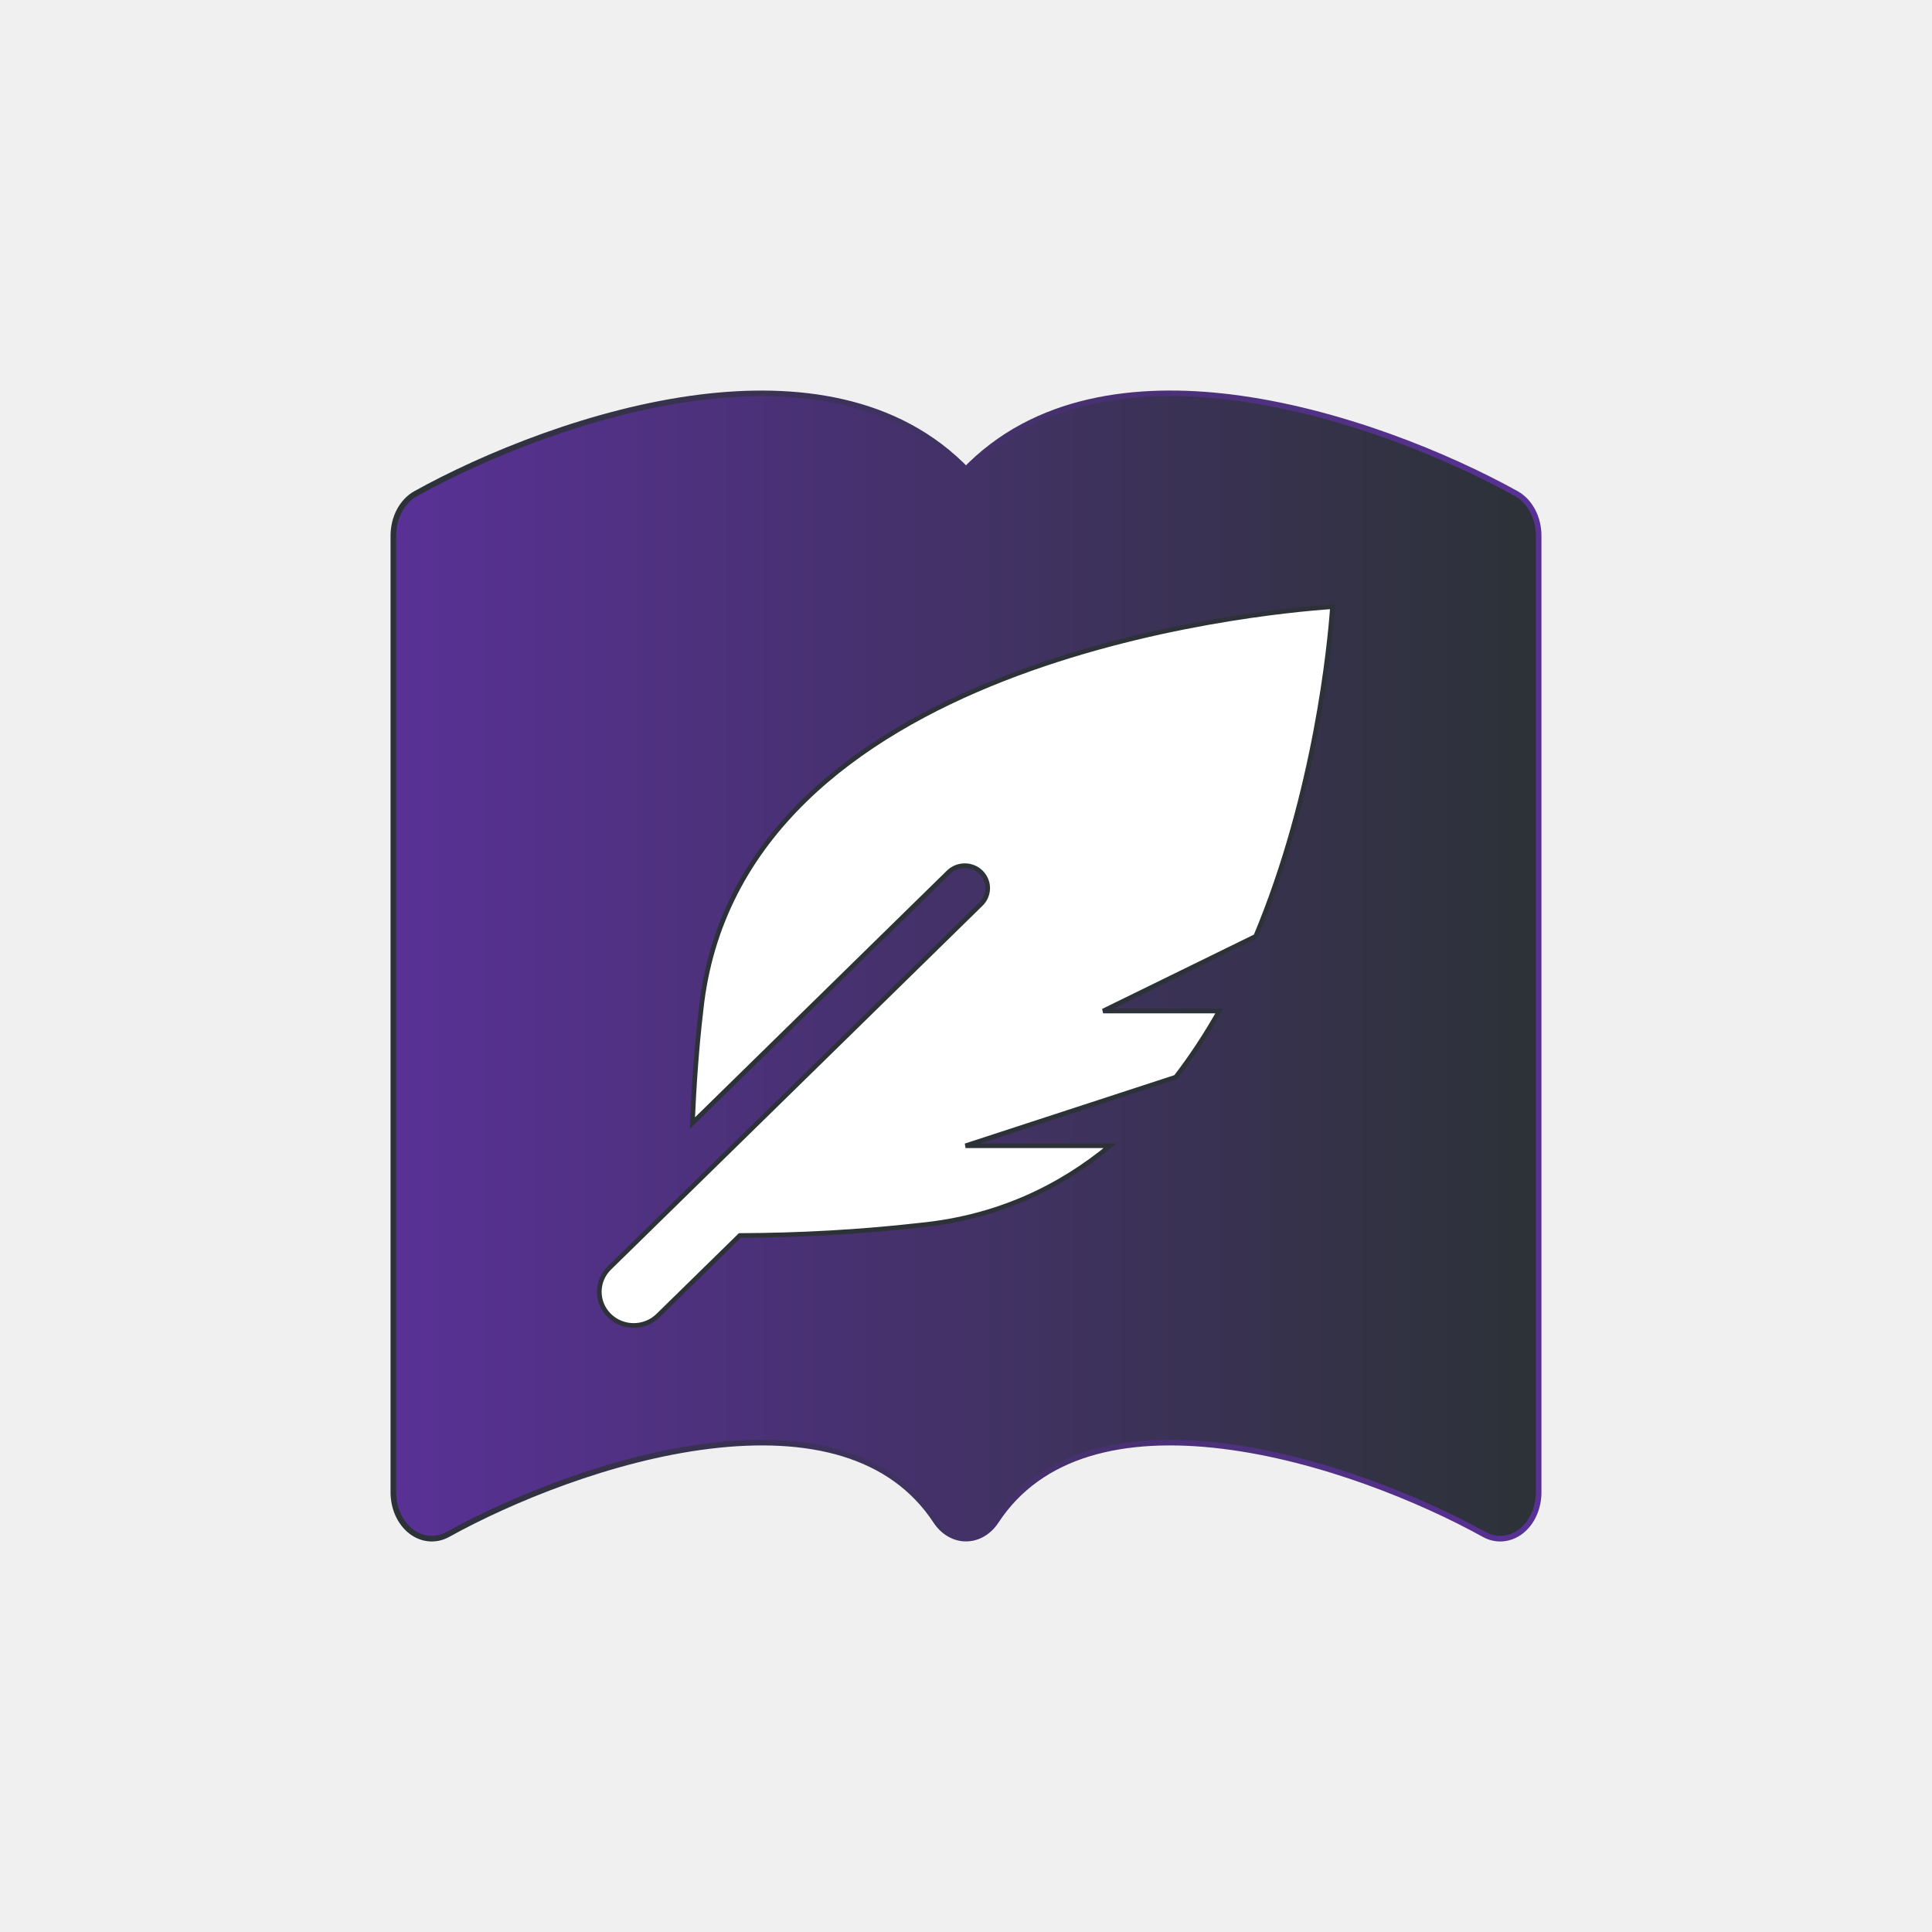
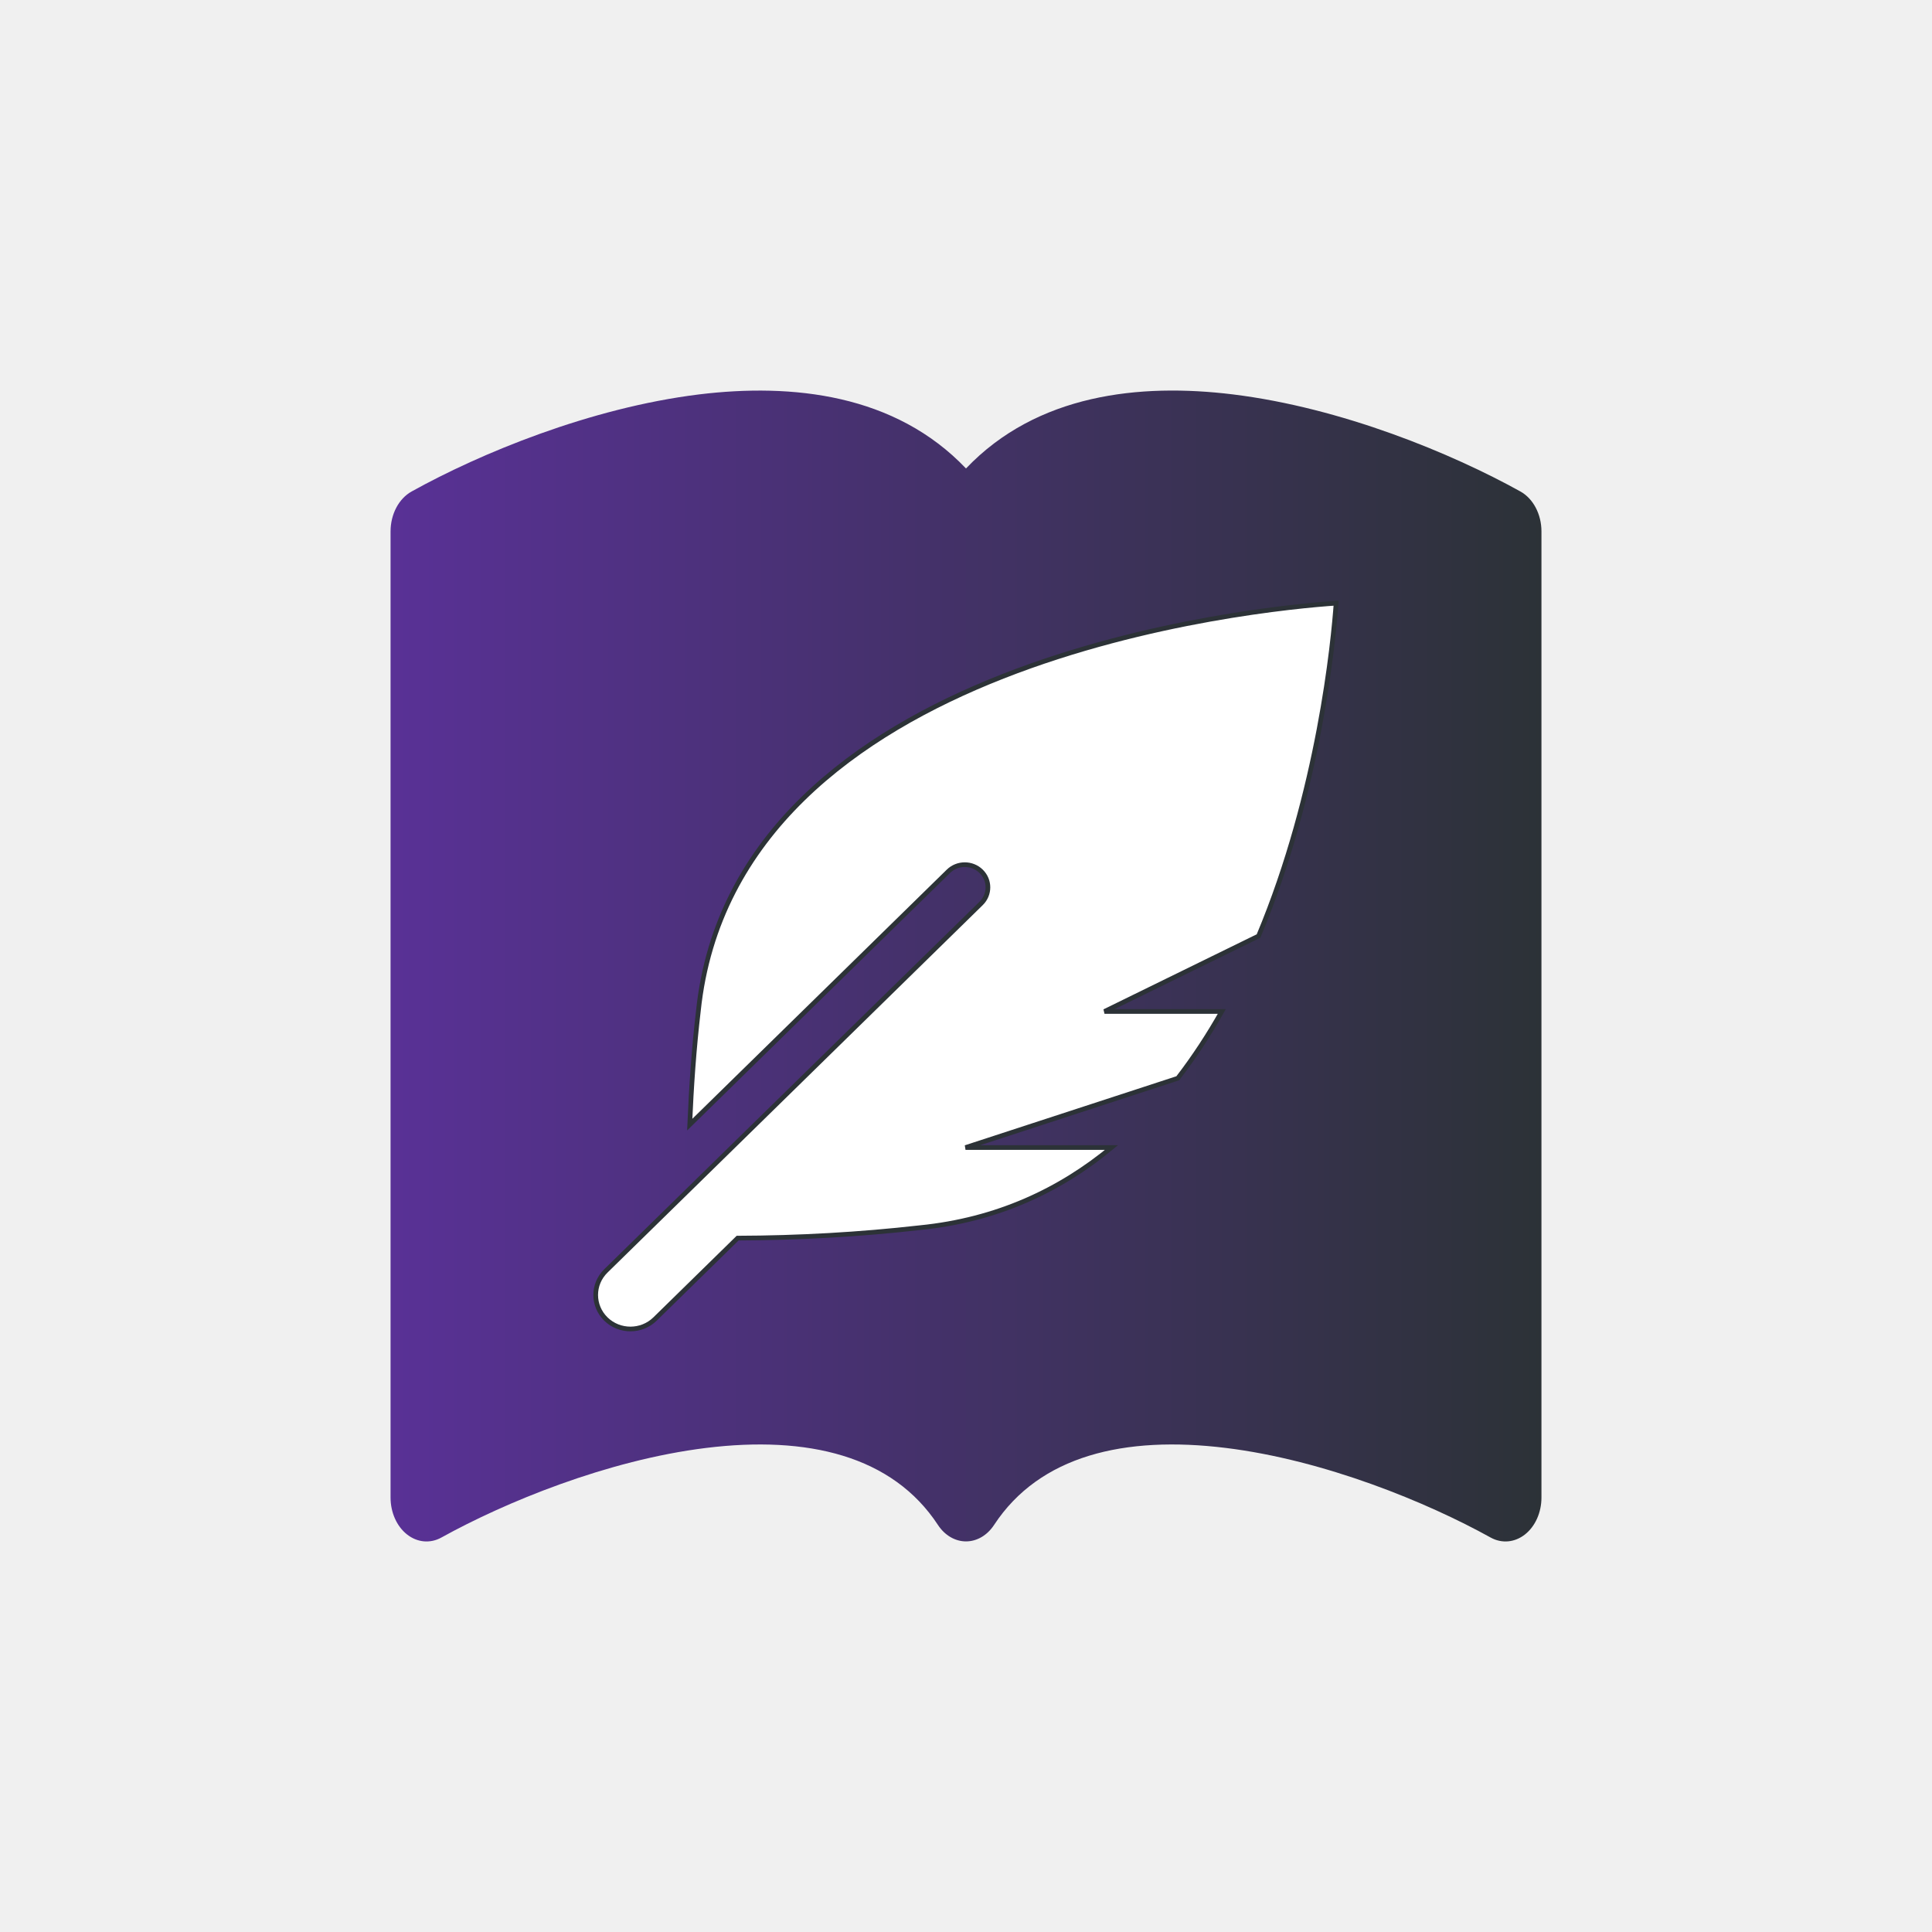
<svg xmlns="http://www.w3.org/2000/svg" xmlns:xlink="http://www.w3.org/1999/xlink" id="svg8" version="1.1" viewBox="0 0 135.467 135.467" height="512" width="512" xml:space="preserve">
  <defs id="defs2">
-     <linearGradient id="linearGradient3652">
-       <stop style="stop-color:#2c3237;stop-opacity:1" offset="0" id="stop3648" />
-       <stop style="stop-color:#593196;stop-opacity:1" offset="1" id="stop3650" />
-     </linearGradient>
    <linearGradient id="linearGradient997">
      <stop style="stop-color:#593196;stop-opacity:1;" offset="0" id="stop993" />
      <stop style="stop-color:#2c3237;stop-opacity:1" offset="1" id="stop995" />
    </linearGradient>
    <linearGradient id="linearGradient985-6">
      <stop style="stop-color:#ffffff;stop-opacity:1;" offset="0" id="stop981" />
      <stop style="stop-color:#ffffff;stop-opacity:0;" offset="1" id="stop983" />
    </linearGradient>
    <clipPath id="clipPath958" clipPathUnits="userSpaceOnUse">
      <path id="path956" d="M 0,0 H 10 V 10 H 0 Z" />
    </clipPath>
-     <linearGradient xlink:href="#linearGradient997" id="linearGradient1001" gradientUnits="userSpaceOnUse" x1="0" y1="7.448" x2="16" y2="7.448" gradientTransform="matrix(8.384004,0,0,10.23727,0.66129,-8.510782)" />
-     <linearGradient xlink:href="#linearGradient3652" id="linearGradient3654" x1="5.1727511e-11" y1="67.733" x2="135.467" y2="67.733" gradientUnits="userSpaceOnUse" />
+     <linearGradient xlink:href="#linearGradient997" id="linearGradient1001" gradientUnits="userSpaceOnUse" x1="0" y1="7.448" x2="16" y2="7.448" gradientTransform="matrix(4.994375,0,0,6.098368,27.77833,22.3145)" />
  </defs>
  <g id="layer1">
-     <g id="g952" transform="matrix(0.03527778,0,0,-0.04307424,-263.411,4.071027)">
-       <g clip-path="url(#clipPath958)" id="g954" />
-     </g>
-     <g id="g26538" transform="matrix(0.5957028,0,0,0.5957028,27.3844,27.38439)">
-       <path d="M 67.733,9.742 C 59.475,1.071 47.503,-0.219 36.604,1.112 23.91,2.679 11.099,7.992 3.118,12.424 A 4.192,5.119 0 0 0 0.661,17.082 V 129.692 a 4.192,5.119 0 0 0 5.927,4.658 c 7.395,-4.095 19.308,-9.019 30.853,-10.442 11.813,-1.454 21.715,0.891 27.022,8.978 a 4.192,5.119 0 0 0 6.54,0 c 5.307,-8.087 15.209,-10.432 27.013,-8.978 11.553,1.423 23.475,6.347 30.862,10.442 a 4.192,5.119 0 0 0 5.928,-4.658 V 17.082 a 4.192,5.119 0 0 0 -2.457,-4.658 C 124.367,7.992 111.557,2.679 98.863,1.112 87.964,-0.229 75.992,1.071 67.733,9.742 Z" id="path159" style="fill:url(#linearGradient1001);fill-opacity:1;stroke:url(#linearGradient3654);stroke-width:1.323;stroke-linejoin:round;stroke-miterlimit:4;stroke-dasharray:none;stroke-opacity:1;paint-order:markers stroke fill" />
-       <path style="mix-blend-mode:normal;fill:#ffffff;fill-opacity:1;fill-rule:evenodd;stroke:#2c3237;stroke-width:0.545;stroke-miterlimit:4;stroke-dasharray:none;stroke-opacity:1" d="m 110.87,25.443 c -8.728,0.588 -70.043,6.312 -74.33,47.524 -0.521,4.405 -0.816,8.83 -1.01,13.259 L 65.68,56.699 c 1.053,-1.033 2.764,-1.033 3.818,0 1.053,1.033 1.053,2.707 0,3.739 L 25.758,103.275 c -1.581,1.548 -1.581,4.06 0,5.608 1.581,1.548 4.145,1.548 5.727,0 l 9.629,-9.43 c 7.094,-0.023 14.184,-0.418 21.231,-1.216 9.014,-0.899 16.353,-4.374 22.347,-9.343 H 67.677 l 24.742,-8.077 c 1.896,-2.46 3.602,-5.074 5.132,-7.786 H 83.875 l 17.958,-8.792 c 7.064,-16.843 8.733,-34.457 9.038,-38.796 z" id="path865" />
+     <g id="g864" transform="matrix(1.00986,0,0,1.009823,-0.6678491,-0.666325)">
+       <g id="g952" transform="matrix(0.03527778,0,0,-0.04307424,-263.411,4.071027)">
+         <g clip-path="url(#clipPath958)" id="g954" />
+       </g>
+       <path d="M 67.733,33.188 C 62.814,28.023 55.682,27.254 49.189,28.047 41.628,28.98 33.996,32.145 29.242,34.786 a 2.497,3.049 0 0 0 -1.463,2.775 v 67.082 a 2.497,3.049 0 0 0 3.531,2.775 c 4.405,-2.439 11.502,-5.373 18.379,-6.22 7.037,-0.866 12.935,0.531 16.097,5.348 a 2.497,3.049 0 0 0 3.896,0 c 3.161,-4.818 9.06,-6.214 16.092,-5.348 6.882,0.848 13.984,3.781 18.384,6.22 a 2.497,3.049 0 0 0 3.531,-2.775 V 37.56 a 2.497,3.049 0 0 0 -1.463,-2.775 C 101.47,32.145 93.839,28.98 86.277,28.047 79.785,27.248 72.653,28.023 67.733,33.188 Z" id="path159" style="fill:url(#linearGradient1001);fill-opacity:1;stroke:none;stroke-width:0.788;stroke-linejoin:round;stroke-miterlimit:4;stroke-dasharray:none;stroke-opacity:1;paint-order:markers stroke fill" />
+       <path style="mix-blend-mode:normal;fill:#ffffff;fill-opacity:1;fill-rule:evenodd;stroke:#2c3237;stroke-width:0.325;stroke-miterlimit:4;stroke-dasharray:none;stroke-opacity:1" d="m 93.43,42.541 c -5.199,0.35 -41.725,3.76 -44.278,28.31 -0.31,2.624 -0.486,5.26 -0.601,7.898 l 17.96,-17.589 c 0.628,-0.615 1.647,-0.615 2.274,0 0.628,0.615 0.628,1.612 0,2.228 L 42.729,88.906 c -0.942,0.922 -0.942,2.418 0,3.341 0.942,0.922 2.469,0.922 3.412,0 l 5.736,-5.618 c 4.226,-0.014 8.449,-0.249 12.647,-0.724 5.37,-0.535 9.741,-2.606 13.312,-5.565 H 67.7 l 14.739,-4.811 c 1.13,-1.466 2.146,-3.023 3.057,-4.638 H 77.349 L 88.046,65.652 C 92.254,55.619 93.248,45.126 93.43,42.541 Z" id="path865" />
    </g>
  </g>
</svg>
